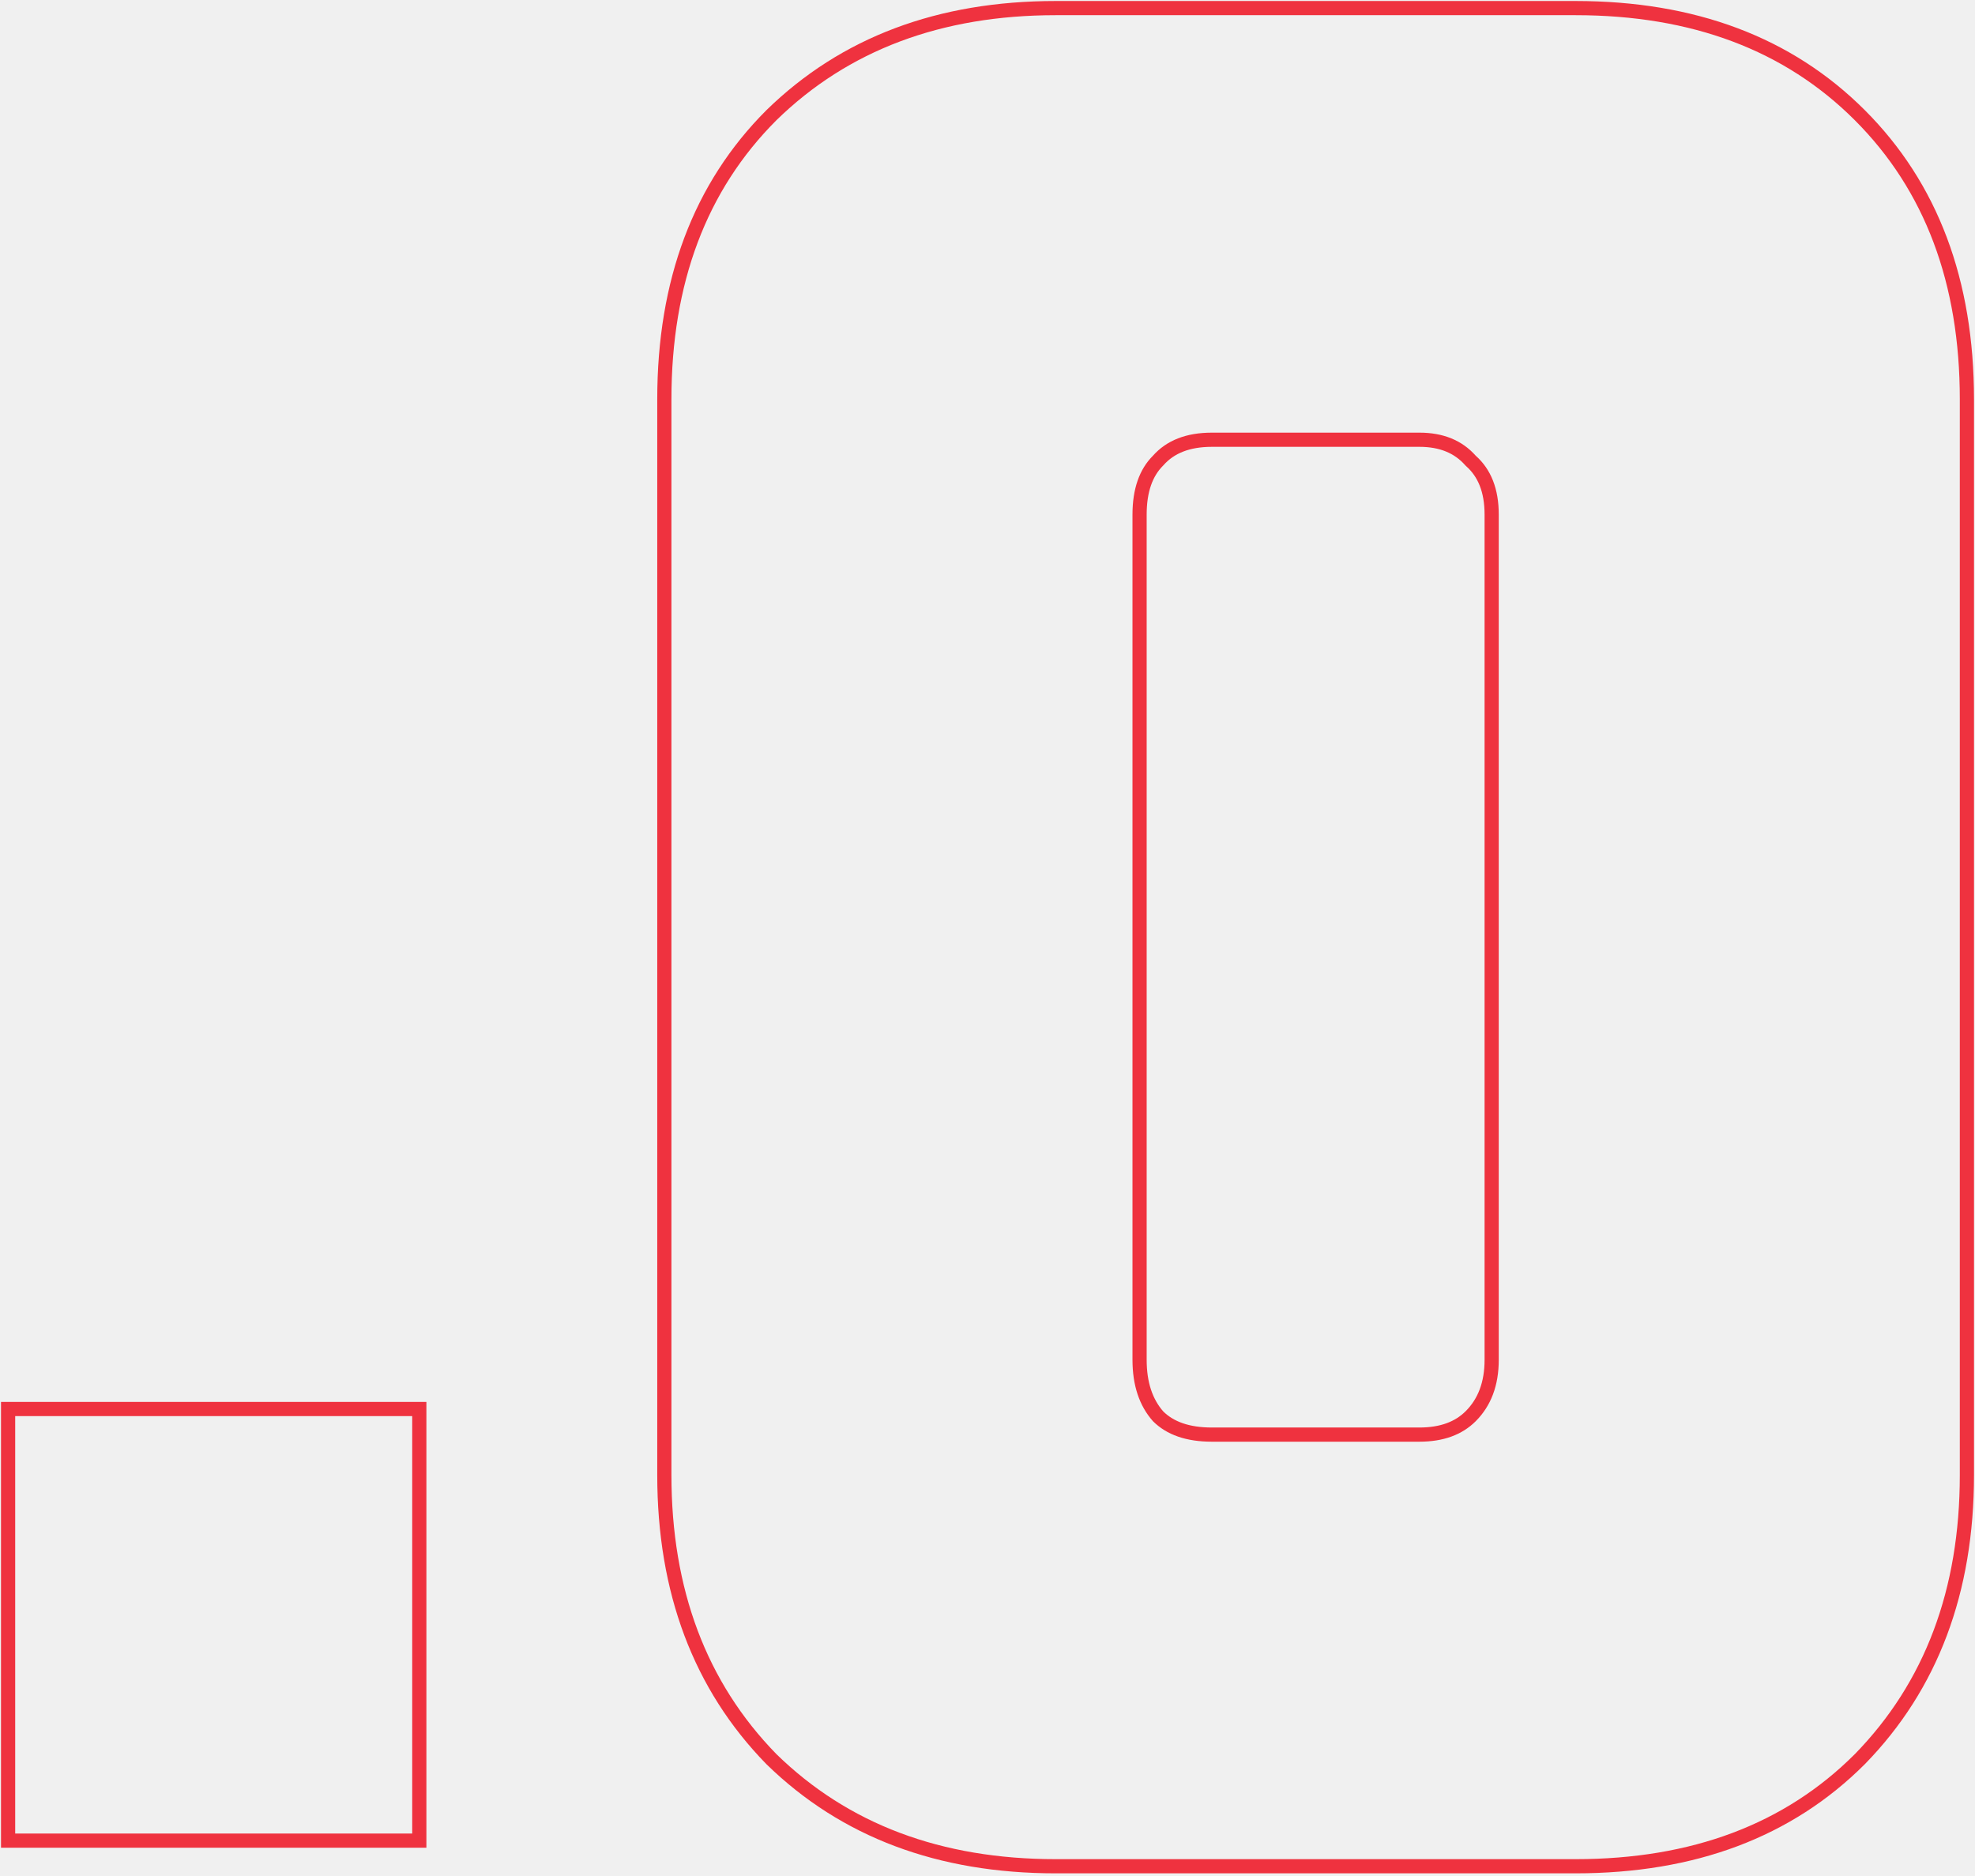
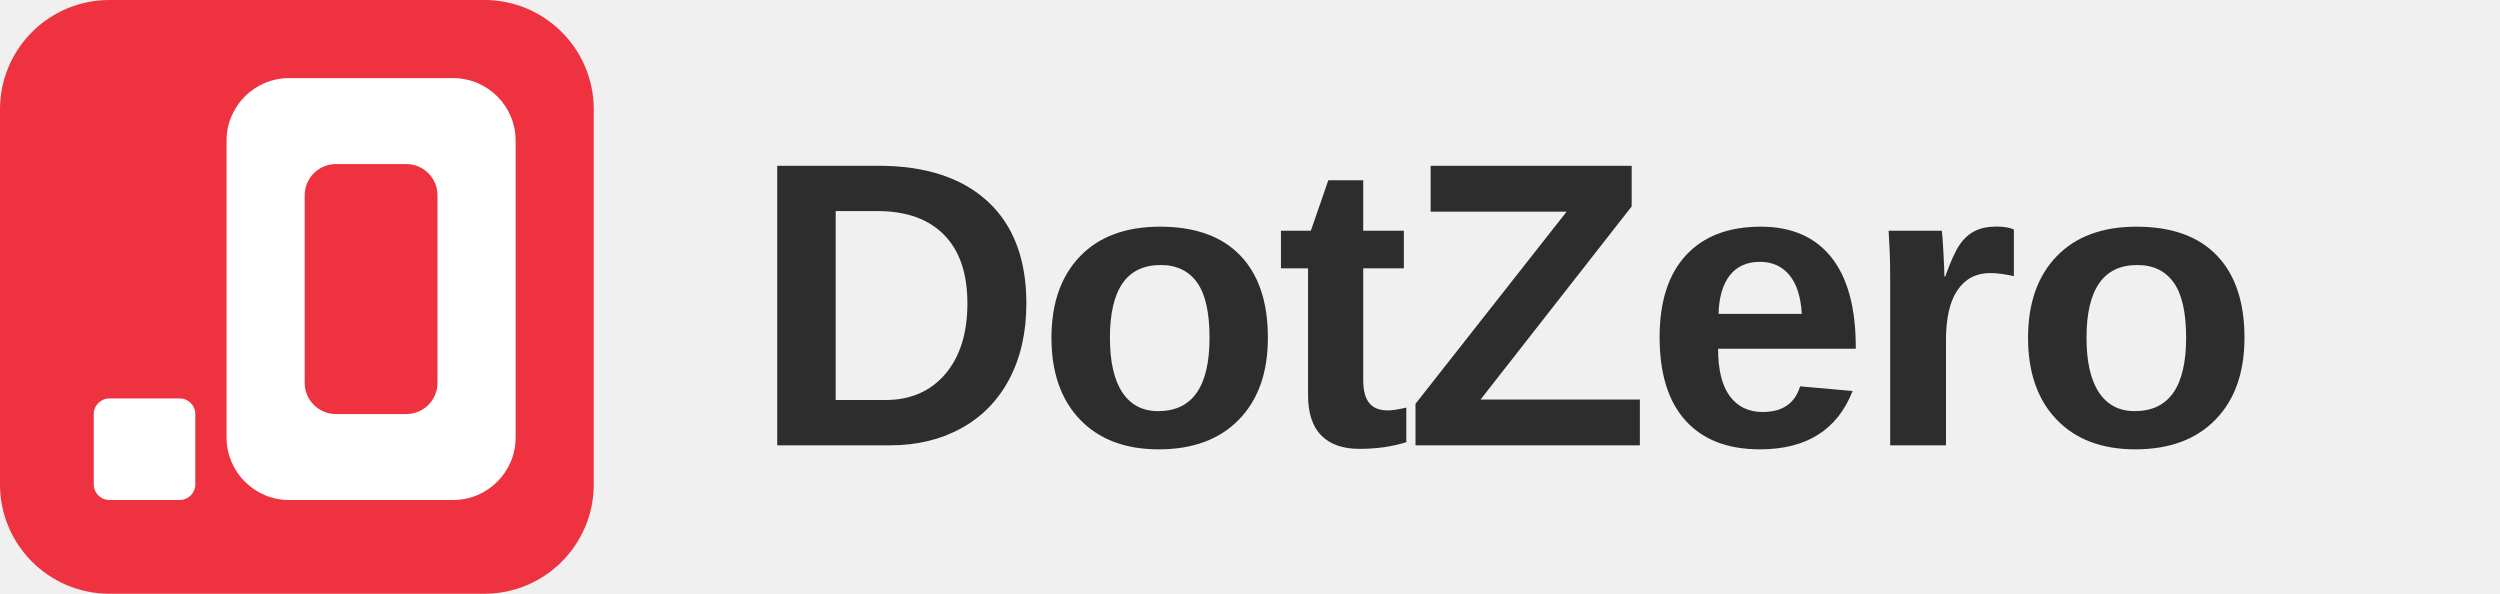
- <svg xmlns="http://www.w3.org/2000/svg" width="520" height="494" viewBox="0 0 520 494" fill="none">
-   <path d="M414.843 2.133C445.818 2.133 470.828 11.486 489.672 30.33C508.516 49.174 517.869 74.184 517.869 105.159V388.405C517.869 418.941 508.51 443.937 489.688 463.219L489.672 463.234C470.828 482.078 445.818 491.432 414.843 491.432H277.94C247.405 491.432 222.409 482.073 203.127 463.25L203.096 463.219C184.273 443.937 174.914 418.941 174.914 388.405V105.159C174.914 74.184 184.268 49.174 203.111 30.33L203.127 30.314C222.409 11.492 247.405 2.133 277.94 2.133H414.843ZM319.078 115.794C312.727 115.794 308.121 117.683 304.963 121.236L304.927 121.277L304.888 121.316C301.744 124.46 300.039 129.091 300.039 135.507V358.058C300.039 364.435 301.726 369.336 304.924 372.958C308.067 376.079 312.687 377.77 319.078 377.771H373.705C379.628 377.77 384.053 376.09 387.221 372.923C390.855 369.289 392.744 364.401 392.744 358.058V135.507C392.744 129.155 390.854 124.55 387.301 121.392L387.219 121.318L387.146 121.236C383.962 117.655 379.561 115.794 373.705 115.794H319.078Z" stroke="#EF323F" stroke-width="3.734" />
-   <path d="M110.398 371.027V484.688H2.133V371.027H110.398Z" stroke="#EF323F" stroke-width="3.734" />
+ <svg xmlns="http://www.w3.org/2000/svg" width="320" height="76" viewBox="0 0 320 76" fill="none">
+   <rect width="76" height="76" rx="14" fill="#EF323F" />
+   <rect x="12" y="51" width="13" height="13" rx="2" fill="white" />
+   <rect x="29" y="10" width="37" height="54" rx="8" fill="white" />
+   <rect x="39" y="21" width="17" height="32" rx="4" fill="#EF323F" />
+   <text x="96" y="57" font-family="'Arial Black', 'Helvetica Neue', Arial, sans-serif" font-weight="900" font-size="52" fill="#2D2D2D" letter-spacing="-1">DotZero</text>
</svg>
